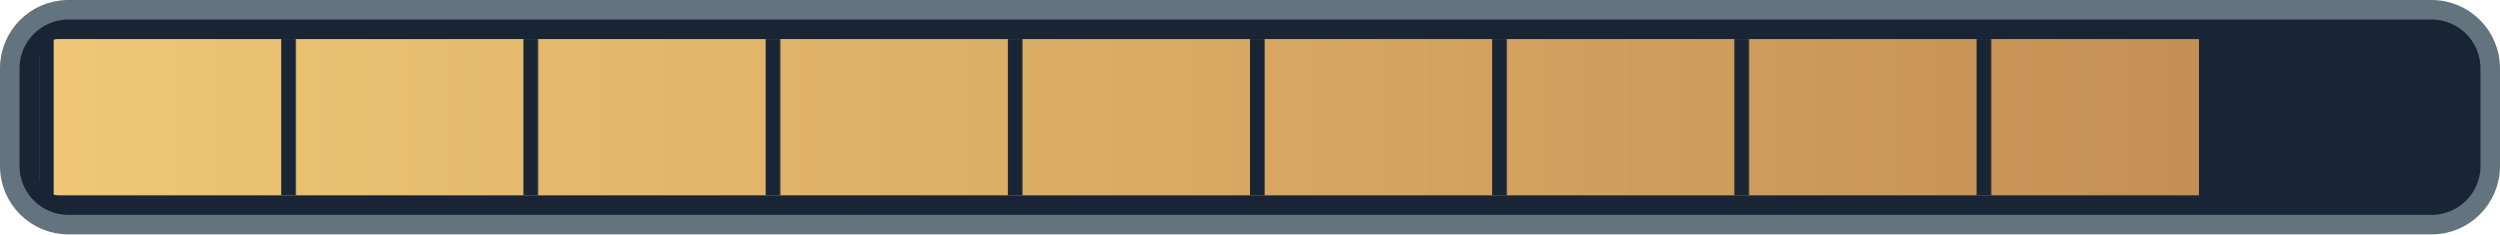
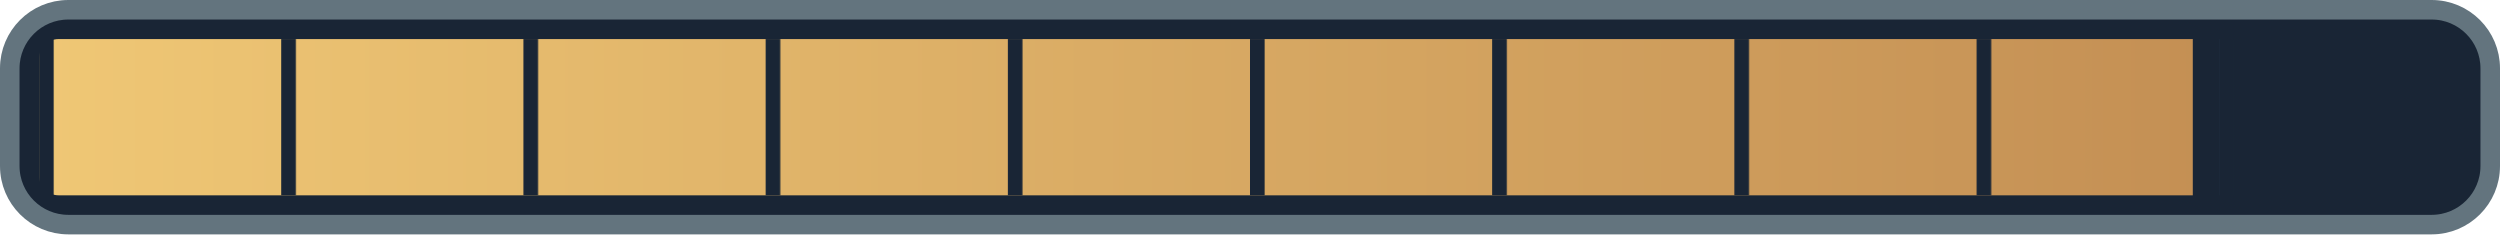
<svg xmlns="http://www.w3.org/2000/svg" width="128" height="12" viewBox="0 0 128 12">
  <defs>
    <linearGradient id="ink">
      <stop stop-color="#efc775" />
      <stop offset="1" stop-color="#bf8950" />
    </linearGradient>
    <pattern id="ticks" width="12.4" height="8" patternUnits="userSpaceOnUse" x="2">
      <path d="M0 0v8" stroke="#192535" stroke-width="1.5" />
    </pattern>
    <clipPath id="filled">
-       <rect x="2" y="2" width="110.587" height="8" />
+       <rect x="2" y="2" width="110.271" height="8" />
    </clipPath>
  </defs>
  <rect x=".5" y=".5" width="127" height="11" rx="3" fill="#192535" stroke="#63747e" />
  <rect x="2" y="2" width="124" height="8" rx="1" fill="url(#ink)" clip-path="url(#filled)" />
  <rect x="2" y="2" width="124" height="8" fill="url(#ticks)" />
</svg>
